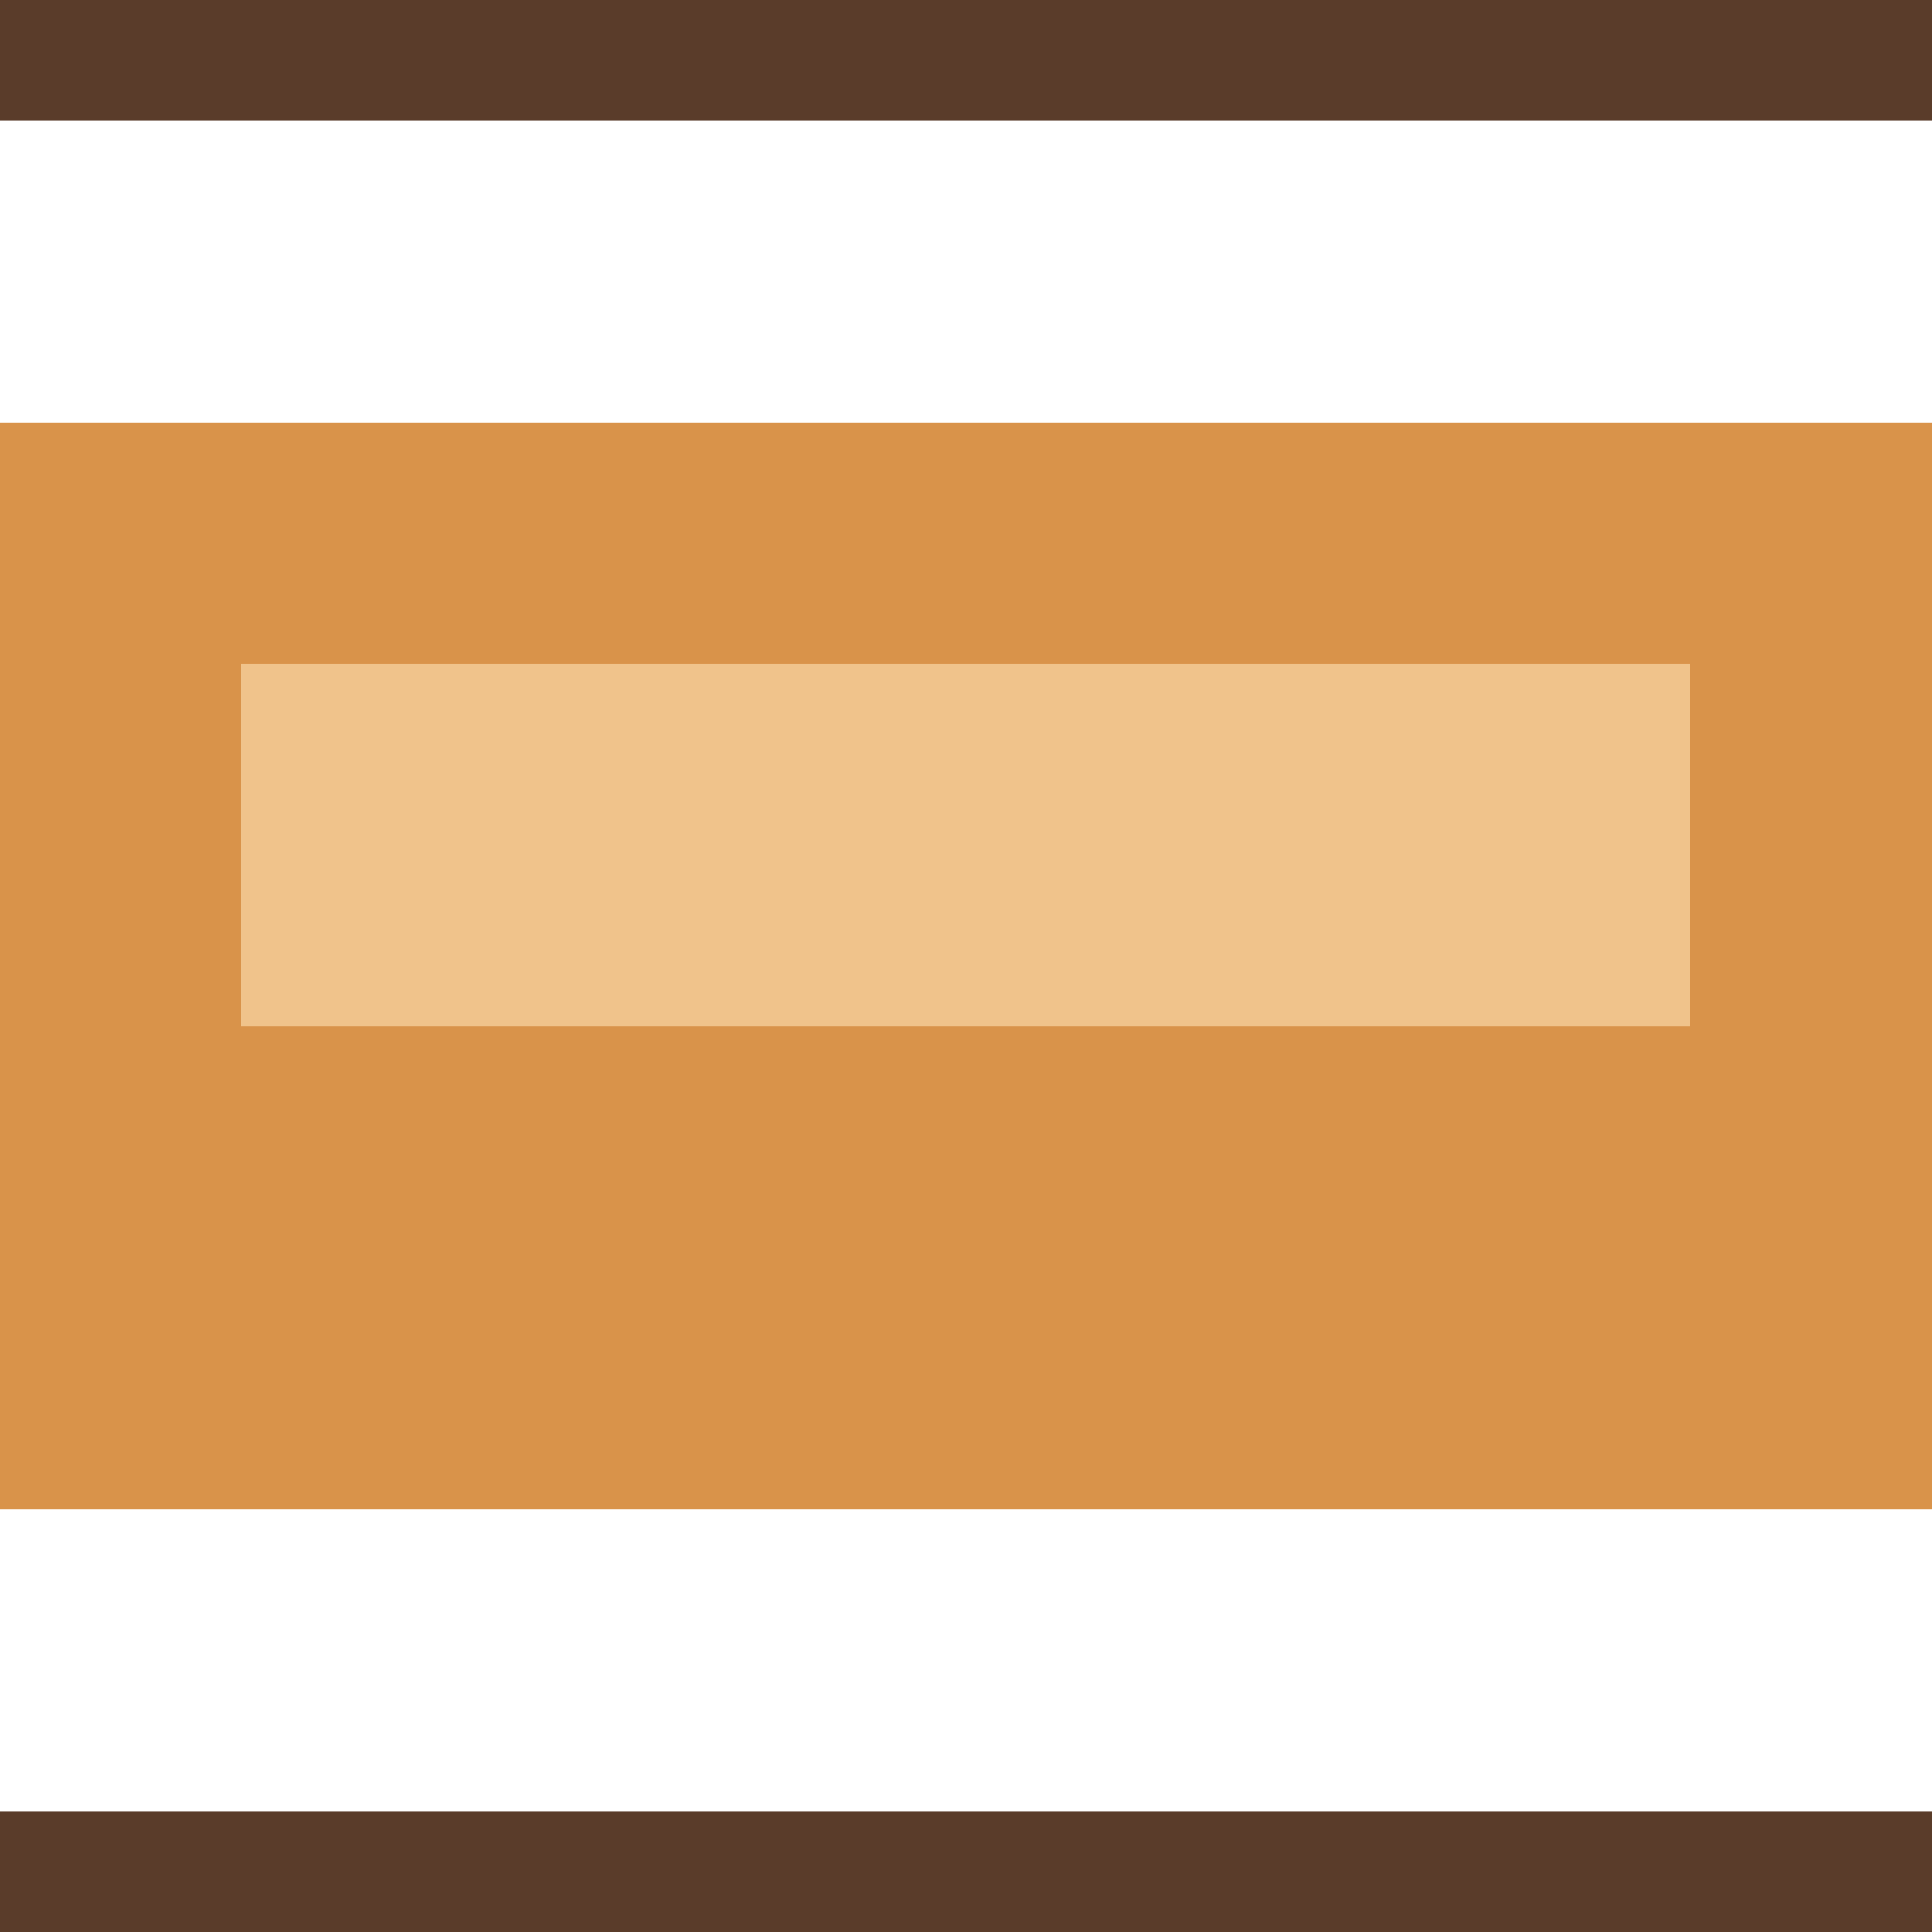
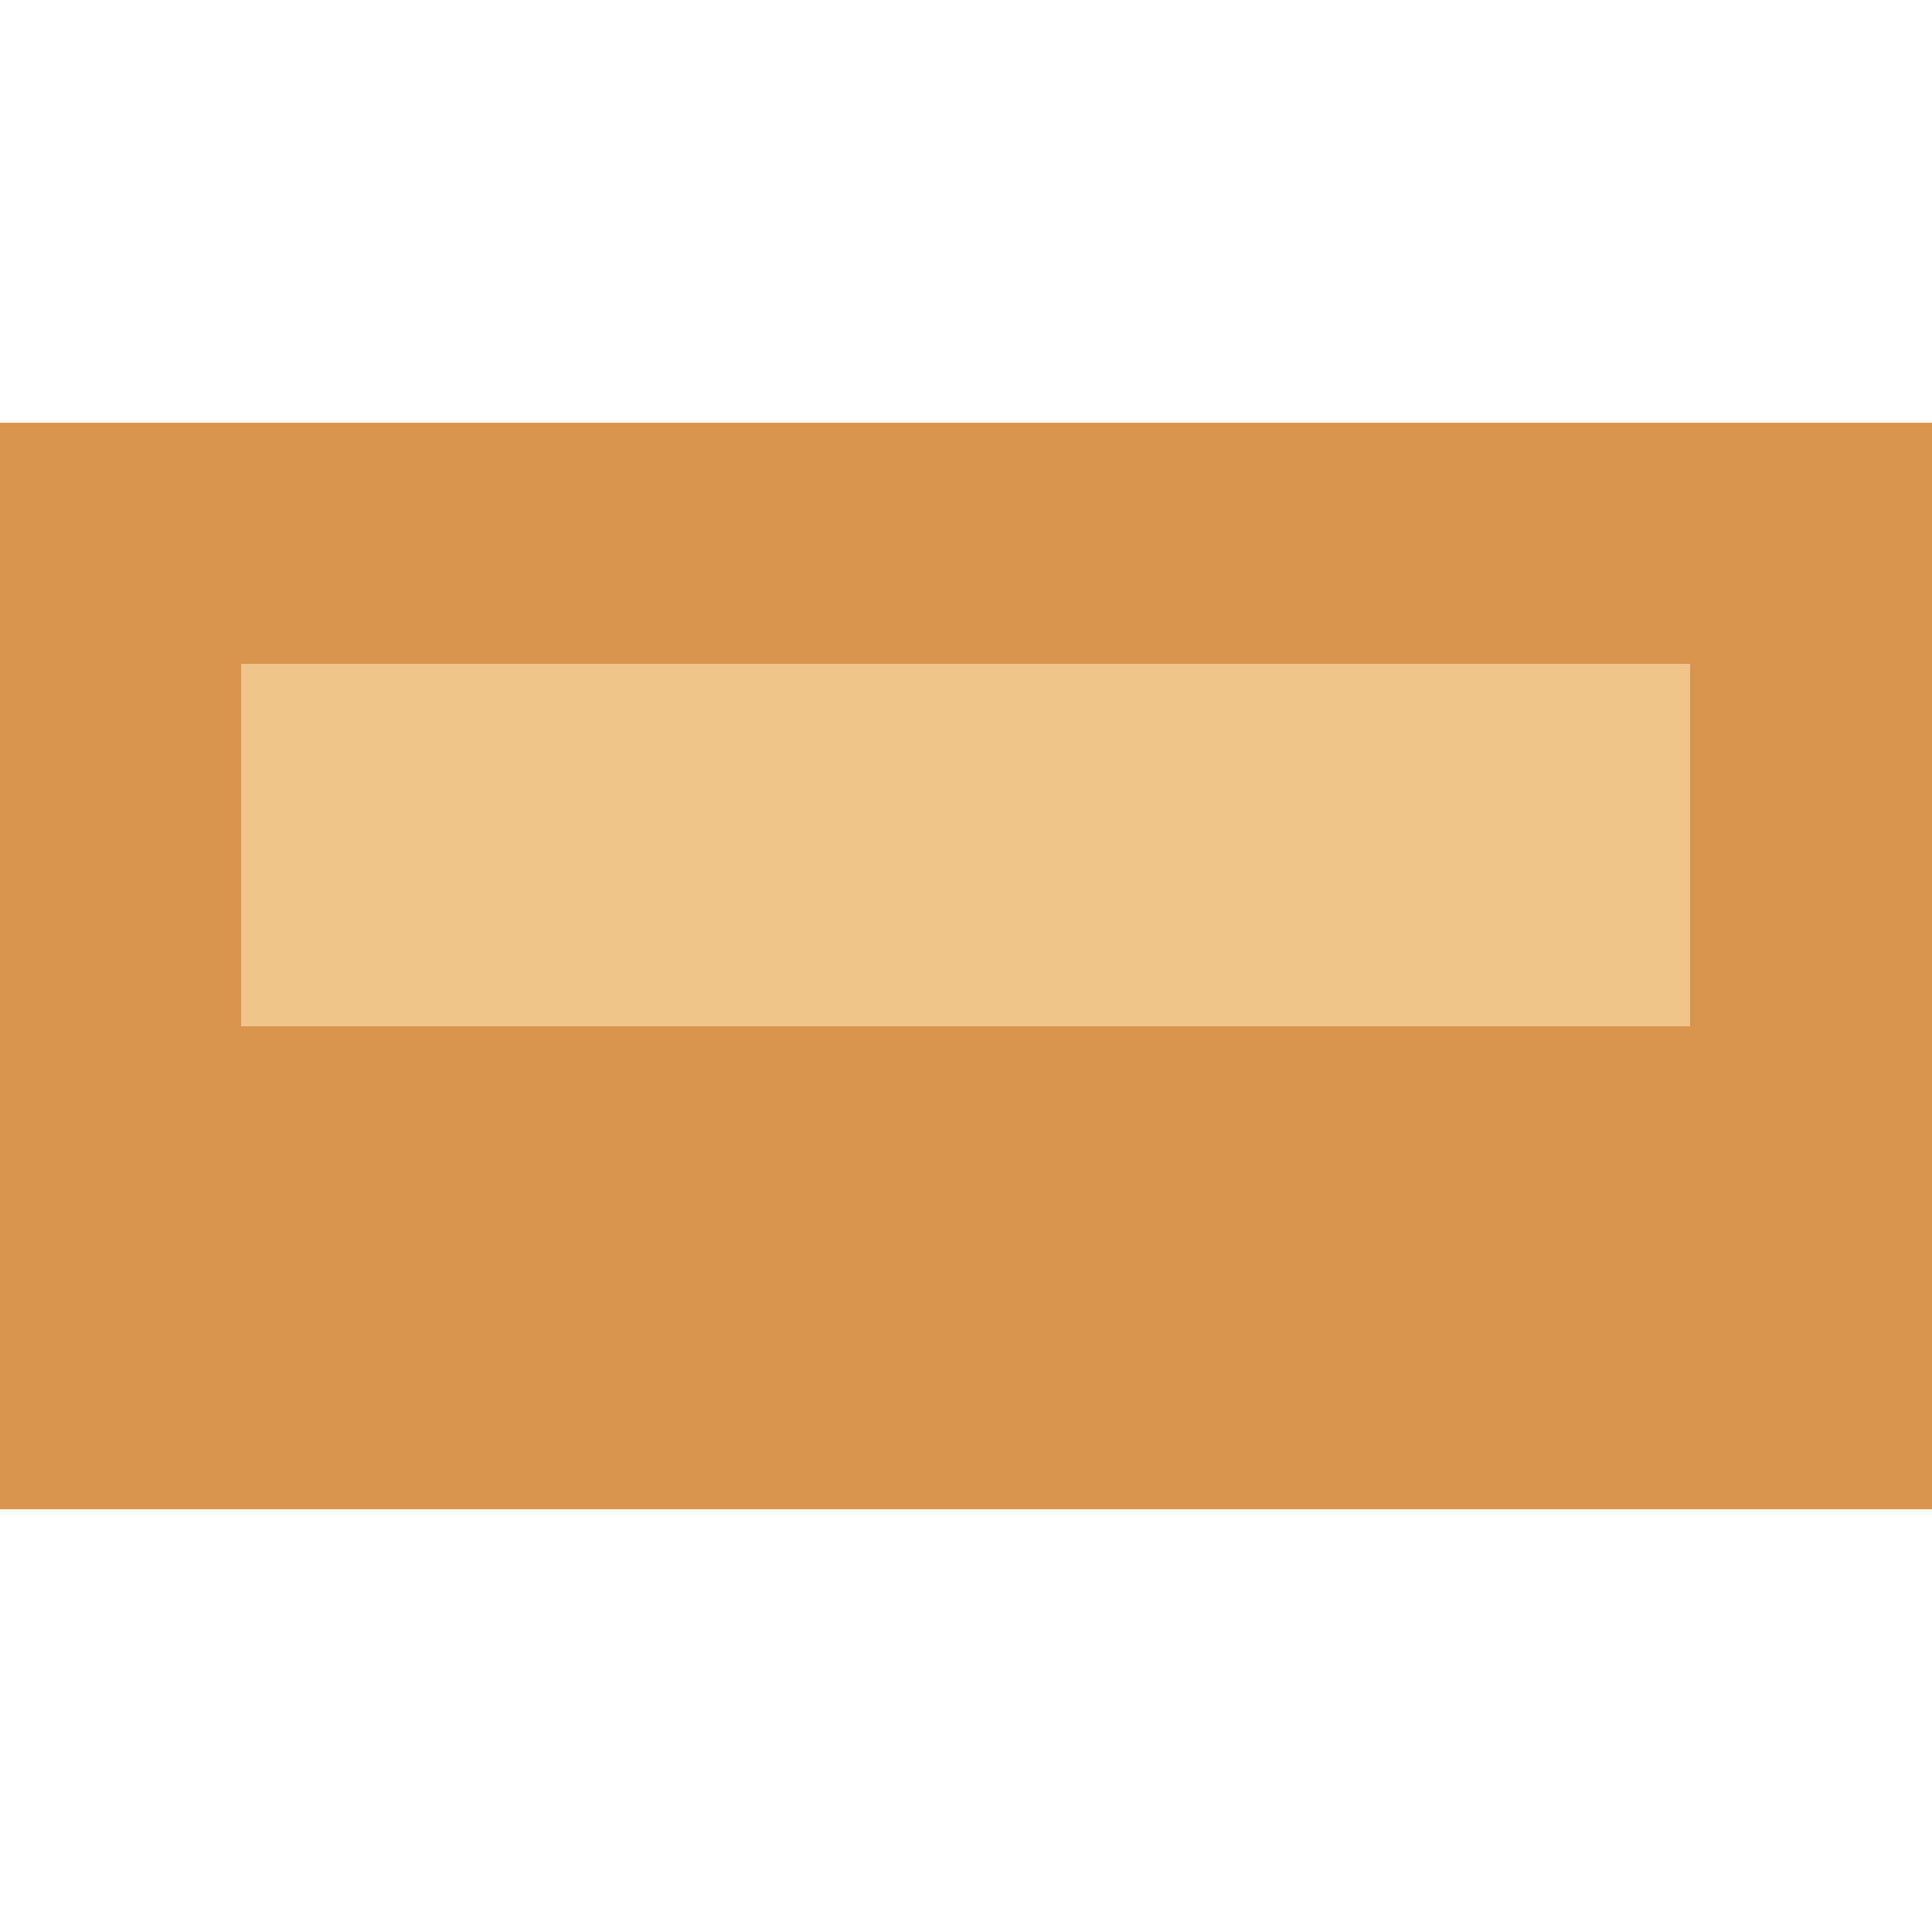
- <svg xmlns="http://www.w3.org/2000/svg" width="32" height="32" viewBox="0 0 32 32" shape-rendering="crispEdges">
-   <rect x="0" y="7" width="32" height="18" fill="#d9934a" />
-   <rect x="4" y="11" width="24" height="6" fill="#f0c38b" />
-   <rect x="0" y="0" width="32" height="2" fill="#5a3c2a" />
-   <rect x="0" y="30" width="32" height="2" fill="#5a3c2a" />
+ <svg xmlns="http://www.w3.org/2000/svg" width="32" height="32" viewBox="0 0 32 32" shape-rendering="crispEdges" version="1.1" id="svg4">
+   <defs id="defs4" />
+   <rect x="0" y="7" width="32" height="18" fill="#d9934a" id="rect1" />
+   <rect x="4" y="11" width="24" height="6" fill="#f0c38b" id="rect2" />
</svg>
